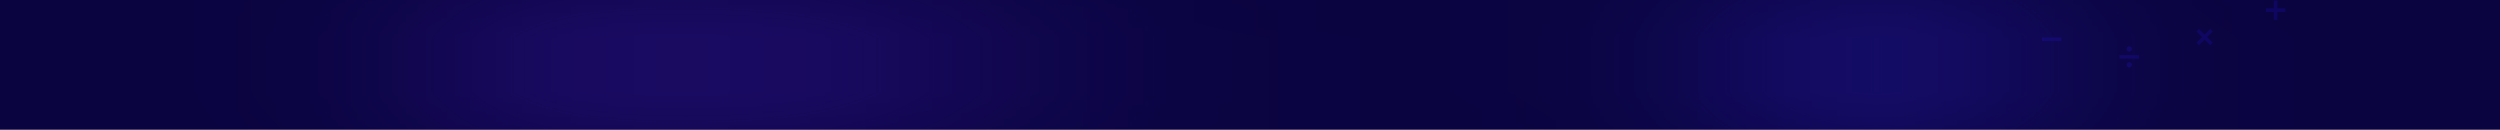
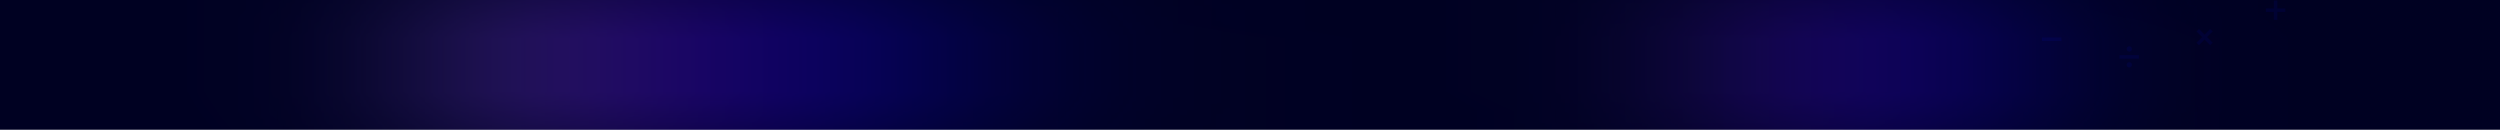
<svg xmlns="http://www.w3.org/2000/svg" width="1927" height="100" viewBox="0 0 1927 100" fill="none">
-   <g clip-path="url(#clip0_7885_37064)">
-     <rect width="1927" height="100" fill="#0A0441" />
+   <g clip-path="url(#clip0_8073_11862)">
+     <rect width="1927" height="100" fill="#000122" />
    <g opacity="0.5" style="mix-blend-mode:overlay">
      <path d="M1641.24 47.922C1640.12 47.923 1639.21 48.836 1639.21 49.962C1639.21 51.087 1640.12 51.999 1641.24 52C1642.37 52 1643.28 51.087 1643.28 49.962C1643.28 48.836 1642.37 47.922 1641.24 47.922ZM1633.77 45.205H1648.72V42.487H1633.77V45.205ZM1641.24 35.692C1640.12 35.692 1639.21 36.605 1639.21 37.73C1639.21 38.856 1640.12 39.769 1641.24 39.769C1642.37 39.769 1643.28 38.856 1643.28 37.73C1643.28 36.605 1642.37 35.692 1641.24 35.692ZM1699.3 26.673L1694.98 22.35L1693.06 24.272L1697.38 28.595L1693.05 32.919L1694.98 34.842L1699.3 30.518L1703.63 34.842L1705.55 32.92L1701.22 28.596L1705.55 24.272L1703.62 22.349L1699.3 26.673ZM1573.97 31.616H1588.92V28.897H1573.97V31.616ZM1752.68 6.474H1746.56V9.192H1752.68V15.307H1755.4V9.192H1761.51V6.474H1755.4V0.359H1752.68V6.474Z" fill="white" />
    </g>
-     <g filter="url(#filter0_f_7885_37064)">
-       <path d="M1417.48 209.695L1402.94 94.826C990.614 147.08 640.357 72.869 622.195 -70.594L292.054 -28.755C318.236 178.064 823.165 285.012 1417.48 209.695Z" fill="#3E19AD" />
-       <path d="M292.274 -28.585C298.877 22.957 335.272 68.31 395.476 106.18C455.755 144.096 539.873 174.494 641.758 196.079C845.482 239.239 1120.19 247.152 1417.26 209.524L1402.77 95.045C1196.67 121.146 1006.07 115.652 864.716 85.702C794.016 70.722 735.621 49.623 693.761 23.29C651.978 -2.993 626.644 -34.508 622.027 -70.375L292.274 -28.585Z" stroke="url(#paint0_linear_7885_37064)" stroke-width="0.393" />
+     <g filter="url(#filter0_f_8073_11862)">
+       <path d="M1417.48 209.695L1402.94 94.826C990.614 147.08 640.357 72.869 622.195 -70.594L292.054 -28.755C318.236 178.064 823.165 285.012 1417.48 209.695Z" fill="url(#paint0_linear_8073_11862)" />
    </g>
-     <g filter="url(#filter1_f_7885_37064)">
-       <path d="M1095.71 -207.42L1049.15 -101.407C1429.72 65.665 1692.04 309.326 1633.9 441.728L1938.61 575.5C2022.44 384.626 1644.25 33.394 1095.71 -207.42Z" fill="#3224CD" />
-       <path d="M1938.51 575.241C1959.33 527.633 1951.42 470.023 1919.23 406.597C1887.01 343.093 1830.47 273.787 1754.16 202.911C1601.58 61.191 1369.98 -86.774 1095.81 -207.16L1049.41 -101.507C1239.63 -17.979 1400.3 84.681 1506.17 183.018C1559.13 232.201 1598.38 280.311 1620.75 324.412C1643.09 368.432 1648.63 408.486 1634.16 441.627L1938.51 575.241Z" stroke="url(#paint1_linear_7885_37064)" stroke-width="0.393" />
+     <g filter="url(#filter1_f_8073_11862)">
+       <path d="M1095.71 -207.42L1049.15 -101.407C1429.72 65.665 1692.04 309.326 1633.9 441.728L1938.61 575.5C2022.44 384.626 1644.25 33.394 1095.71 -207.42Z" fill="url(#paint1_linear_8073_11862)" />
    </g>
  </g>
  <defs>
-     <filter id="filter0_f_7885_37064" x="142.054" y="-220.594" width="1425.43" height="604.414" filterUnits="userSpaceOnUse" color-interpolation-filters="sRGB">
+     <filter id="filter0_f_8073_11862" x="142.054" y="-220.594" width="1425.43" height="604.414" filterUnits="userSpaceOnUse" color-interpolation-filters="sRGB">
      <feFlood flood-opacity="0" result="BackgroundImageFix" />
      <feBlend mode="normal" in="SourceGraphic" in2="BackgroundImageFix" result="shape" />
-       <feGaussianBlur stdDeviation="75" result="effect1_foregroundBlur_7885_37064" />
+       <feGaussianBlur stdDeviation="75" result="effect1_foregroundBlur_8073_11862" />
    </filter>
-     <filter id="filter1_f_7885_37064" x="899.152" y="-357.42" width="1201.09" height="1082.92" filterUnits="userSpaceOnUse" color-interpolation-filters="sRGB">
+     <filter id="filter1_f_8073_11862" x="899.152" y="-357.42" width="1201.09" height="1082.92" filterUnits="userSpaceOnUse" color-interpolation-filters="sRGB">
      <feFlood flood-opacity="0" result="BackgroundImageFix" />
      <feBlend mode="normal" in="SourceGraphic" in2="BackgroundImageFix" result="shape" />
-       <feGaussianBlur stdDeviation="75" result="effect1_foregroundBlur_7885_37064" />
+       <feGaussianBlur stdDeviation="75" result="effect1_foregroundBlur_8073_11862" />
    </filter>
-     <linearGradient id="paint0_linear_7885_37064" x1="1339.19" y1="55.064" x2="313.314" y2="97.009" gradientUnits="userSpaceOnUse">
-       <stop stop-color="#3E19AD" />
-       <stop offset="1" stop-color="#001AF0" />
+     <linearGradient id="paint0_linear_8073_11862" x1="115.5" y1="346" x2="1398.57" y2="-164.832" gradientUnits="userSpaceOnUse">
+       <stop offset="0.193" stop-color="#B597F7" />
+       <stop offset="0.35" stop-color="#6202FD" />
+       <stop offset="0.456" stop-color="#0400FE" />
+       <stop offset="0.561" stop-color="#231990" />
    </linearGradient>
-     <linearGradient id="paint1_linear_7885_37064" x1="1083.4" y1="-34.538" x2="1985" y2="456.688" gradientUnits="userSpaceOnUse">
-       <stop stop-color="#3E19AD" />
-       <stop offset="1" stop-color="#001AF0" />
+     <linearGradient id="paint1_linear_8073_11862" x1="1019.7" y1="-34.349" x2="2014.56" y2="402.56" gradientUnits="userSpaceOnUse">
+       <stop offset="0.192" stop-color="#B597F7" />
+       <stop offset="0.35" stop-color="#6202FD" />
+       <stop offset="0.45" stop-color="#0400FE" />
+       <stop offset="0.558" stop-color="#231990" />
    </linearGradient>
-     <clipPath id="clip0_7885_37064">
+     <clipPath id="clip0_8073_11862">
      <rect width="1927" height="100" fill="white" />
    </clipPath>
  </defs>
</svg>
